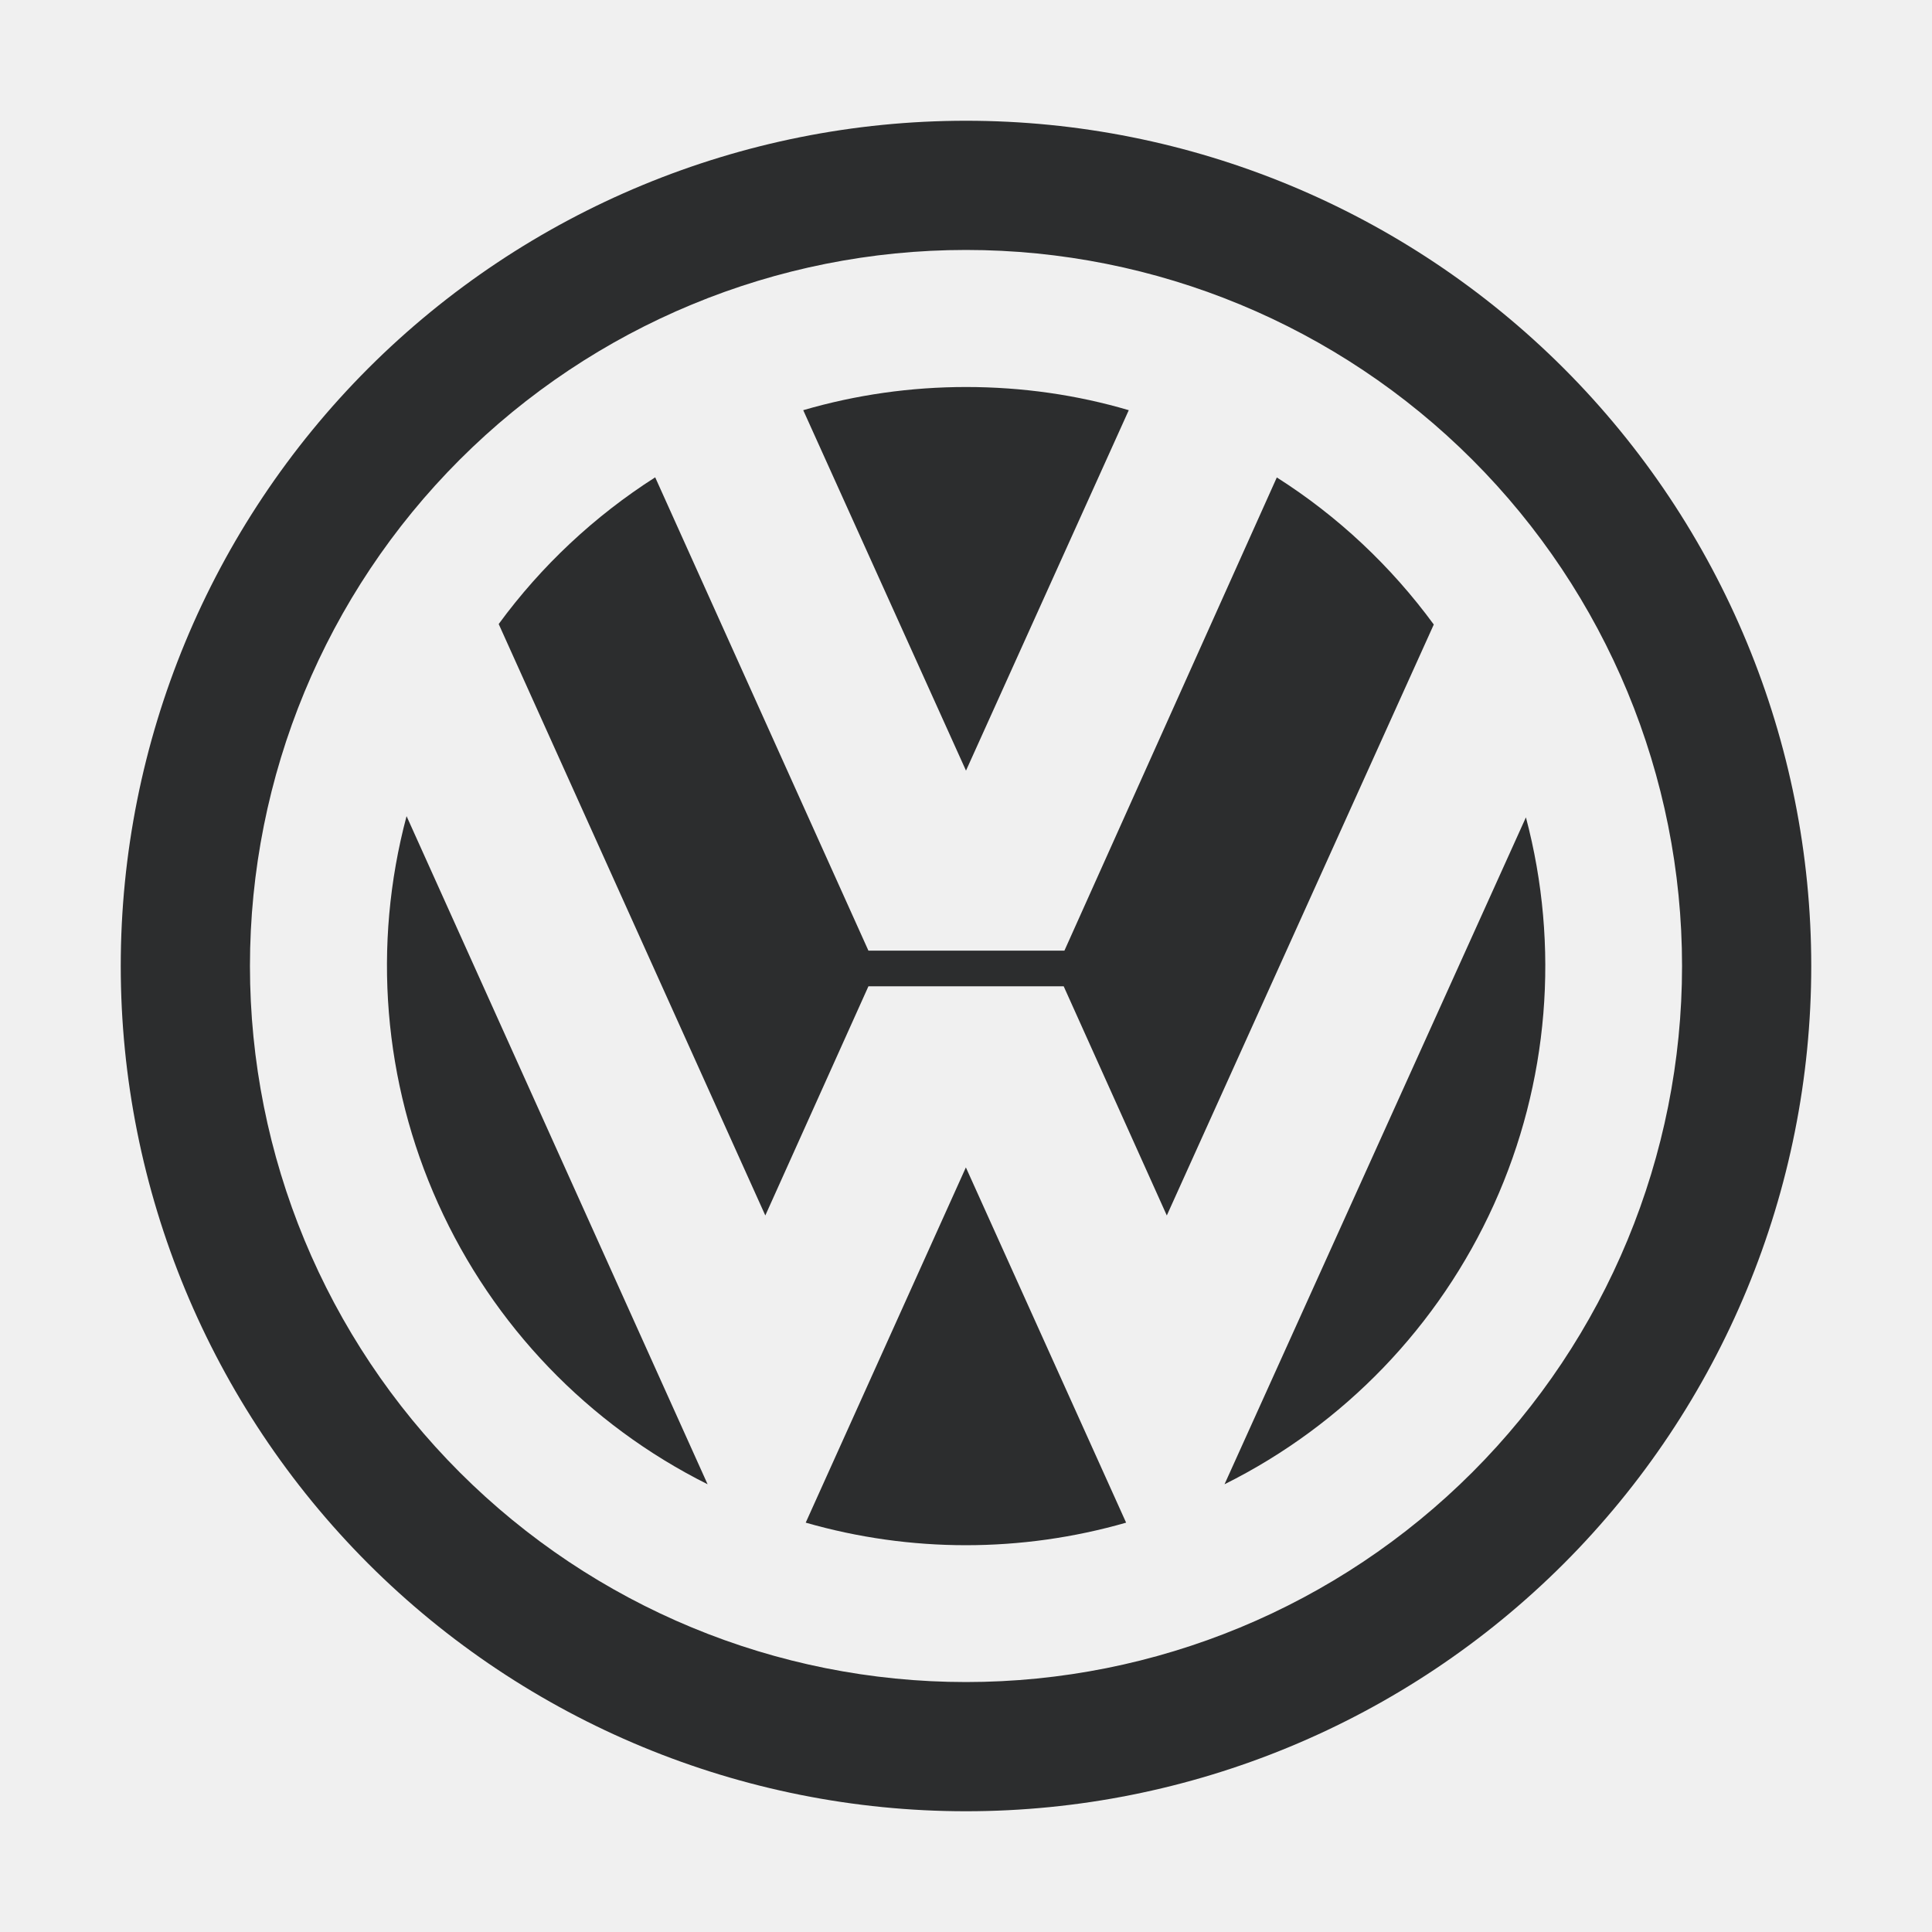
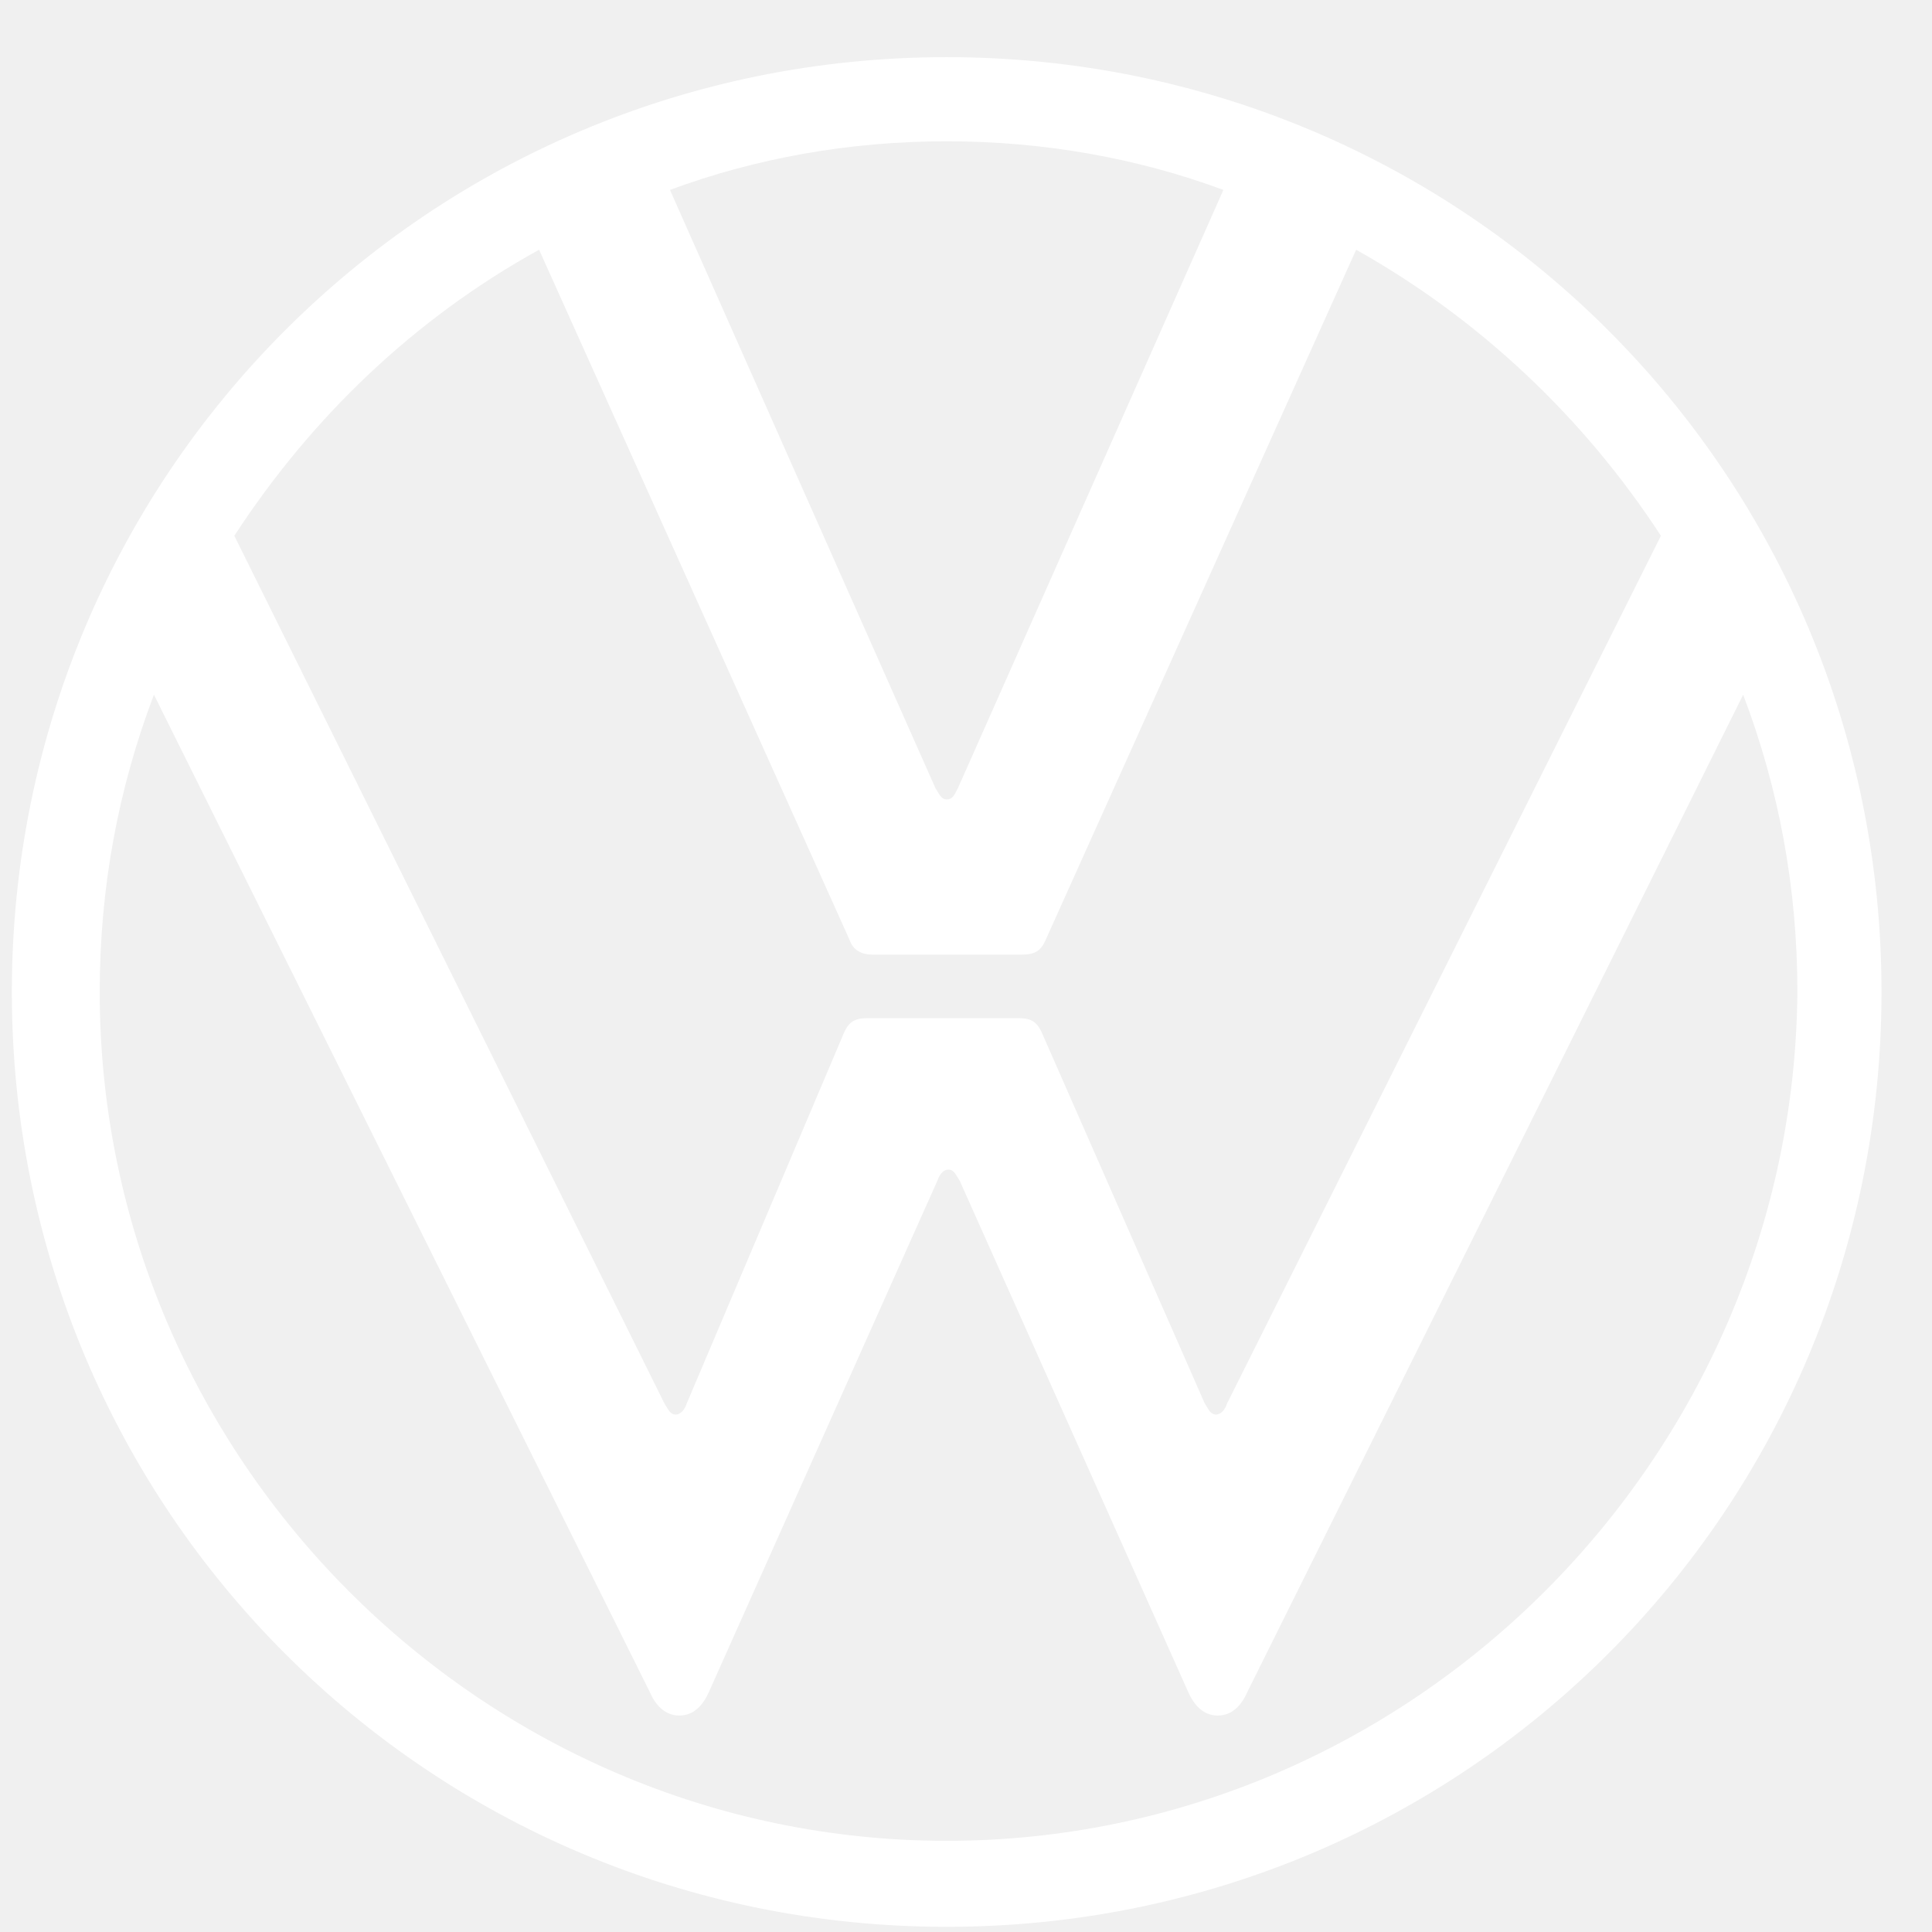
- <svg xmlns="http://www.w3.org/2000/svg" width="16" height="16" viewBox="0 0 16 16" fill="none">
-   <path d="M8 3.205C7.544 3.205 7.09 3.269 6.652 3.397L8 6.382L9.348 3.397C8.921 3.271 8.468 3.205 8 3.205Z" fill="#2C2D2E" />
-   <path d="M10.574 3.954L8.815 7.873H7.192L5.426 3.953C4.923 4.274 4.483 4.686 4.13 5.168L6.338 10.066L7.192 8.168H8.809L9.663 10.066L11.874 5.172C11.521 4.69 11.08 4.275 10.574 3.954Z" fill="#2C2D2E" />
-   <path d="M3.367 6.759C3.082 7.827 3.174 8.961 3.629 9.969C4.083 10.977 4.871 11.798 5.86 12.292L3.367 6.759Z" fill="#2C2D2E" />
-   <path d="M9.326 12.61C8.459 12.859 7.54 12.859 6.673 12.61L6.673 12.609L7.999 9.668L9.326 12.61Z" fill="#2C2D2E" />
-   <path d="M12.372 9.975C11.917 10.981 11.129 11.8 10.141 12.292L12.637 6.769C12.92 7.837 12.827 8.969 12.372 9.975Z" fill="#2C2D2E" />
-   <path fill-rule="evenodd" clip-rule="evenodd" d="M3.05 3.05C4.363 1.738 6.143 1 8 1C9.857 1 11.637 1.738 12.95 3.05C14.262 4.363 15 6.143 15 8C15 9.857 14.262 11.637 12.95 12.95C11.637 14.262 9.857 15 8 15C6.143 15 4.363 14.262 3.05 12.95C1.738 11.637 1 9.857 1 8C1 6.143 1.738 4.363 3.05 3.05ZM8 2.07C6.427 2.07 4.919 2.695 3.807 3.807C2.695 4.919 2.07 6.427 2.07 8C2.07 9.573 2.695 11.081 3.807 12.193C4.919 13.305 6.427 13.93 8 13.93C9.573 13.93 11.081 13.305 12.193 12.193C13.305 11.081 13.93 9.573 13.93 8C13.93 6.427 13.305 4.919 12.193 3.807C11.081 2.695 9.573 2.07 8 2.07Z" fill="#2C2D2E" />
+ <svg xmlns="http://www.w3.org/2000/svg" width="31" height="31" viewBox="0 0 31 31" fill="none">
+   <path d="M15.19 29.537C7.72 29.537 1.6 23.387 1.6 15.917C1.6 14.237 1.9 12.647 2.47 11.147L10.42 27.137C10.51 27.347 10.66 27.527 10.9 27.527C11.14 27.527 11.29 27.347 11.38 27.137L15.04 18.947C15.07 18.857 15.13 18.767 15.22 18.767C15.31 18.767 15.34 18.857 15.4 18.947L19.06 27.137C19.15 27.347 19.3 27.527 19.54 27.527C19.78 27.527 19.93 27.347 20.02 27.137L27.97 11.147C28.54 12.647 28.84 14.237 28.84 15.917C28.78 23.387 22.66 29.537 15.19 29.537ZM15.19 12.827C15.1 12.827 15.07 12.737 15.01 12.647L10.75 3.047C12.13 2.537 13.63 2.267 15.19 2.267C16.75 2.267 18.25 2.537 19.63 3.047L15.37 12.647C15.31 12.767 15.28 12.827 15.19 12.827ZM10.84 22.697C10.75 22.697 10.72 22.607 10.66 22.517L3.76 8.597C4.99 6.707 6.64 5.117 8.65 4.007L13.63 15.077C13.69 15.257 13.84 15.317 13.99 15.317H16.39C16.57 15.317 16.69 15.287 16.78 15.077L21.76 4.007C23.74 5.117 25.42 6.707 26.65 8.597L19.69 22.517C19.66 22.607 19.6 22.697 19.51 22.697C19.42 22.697 19.39 22.607 19.33 22.517L16.72 16.577C16.63 16.367 16.51 16.337 16.33 16.337H13.93C13.75 16.337 13.63 16.367 13.54 16.577L11.02 22.517C10.99 22.607 10.93 22.697 10.84 22.697ZM15.19 30.917C23.5 30.917 30.19 24.227 30.19 15.917C30.19 7.607 23.5 0.917 15.19 0.917C6.88 0.917 0.19 7.607 0.19 15.917C0.19 24.227 6.88 30.917 15.19 30.917Z" fill="white" />
</svg>
